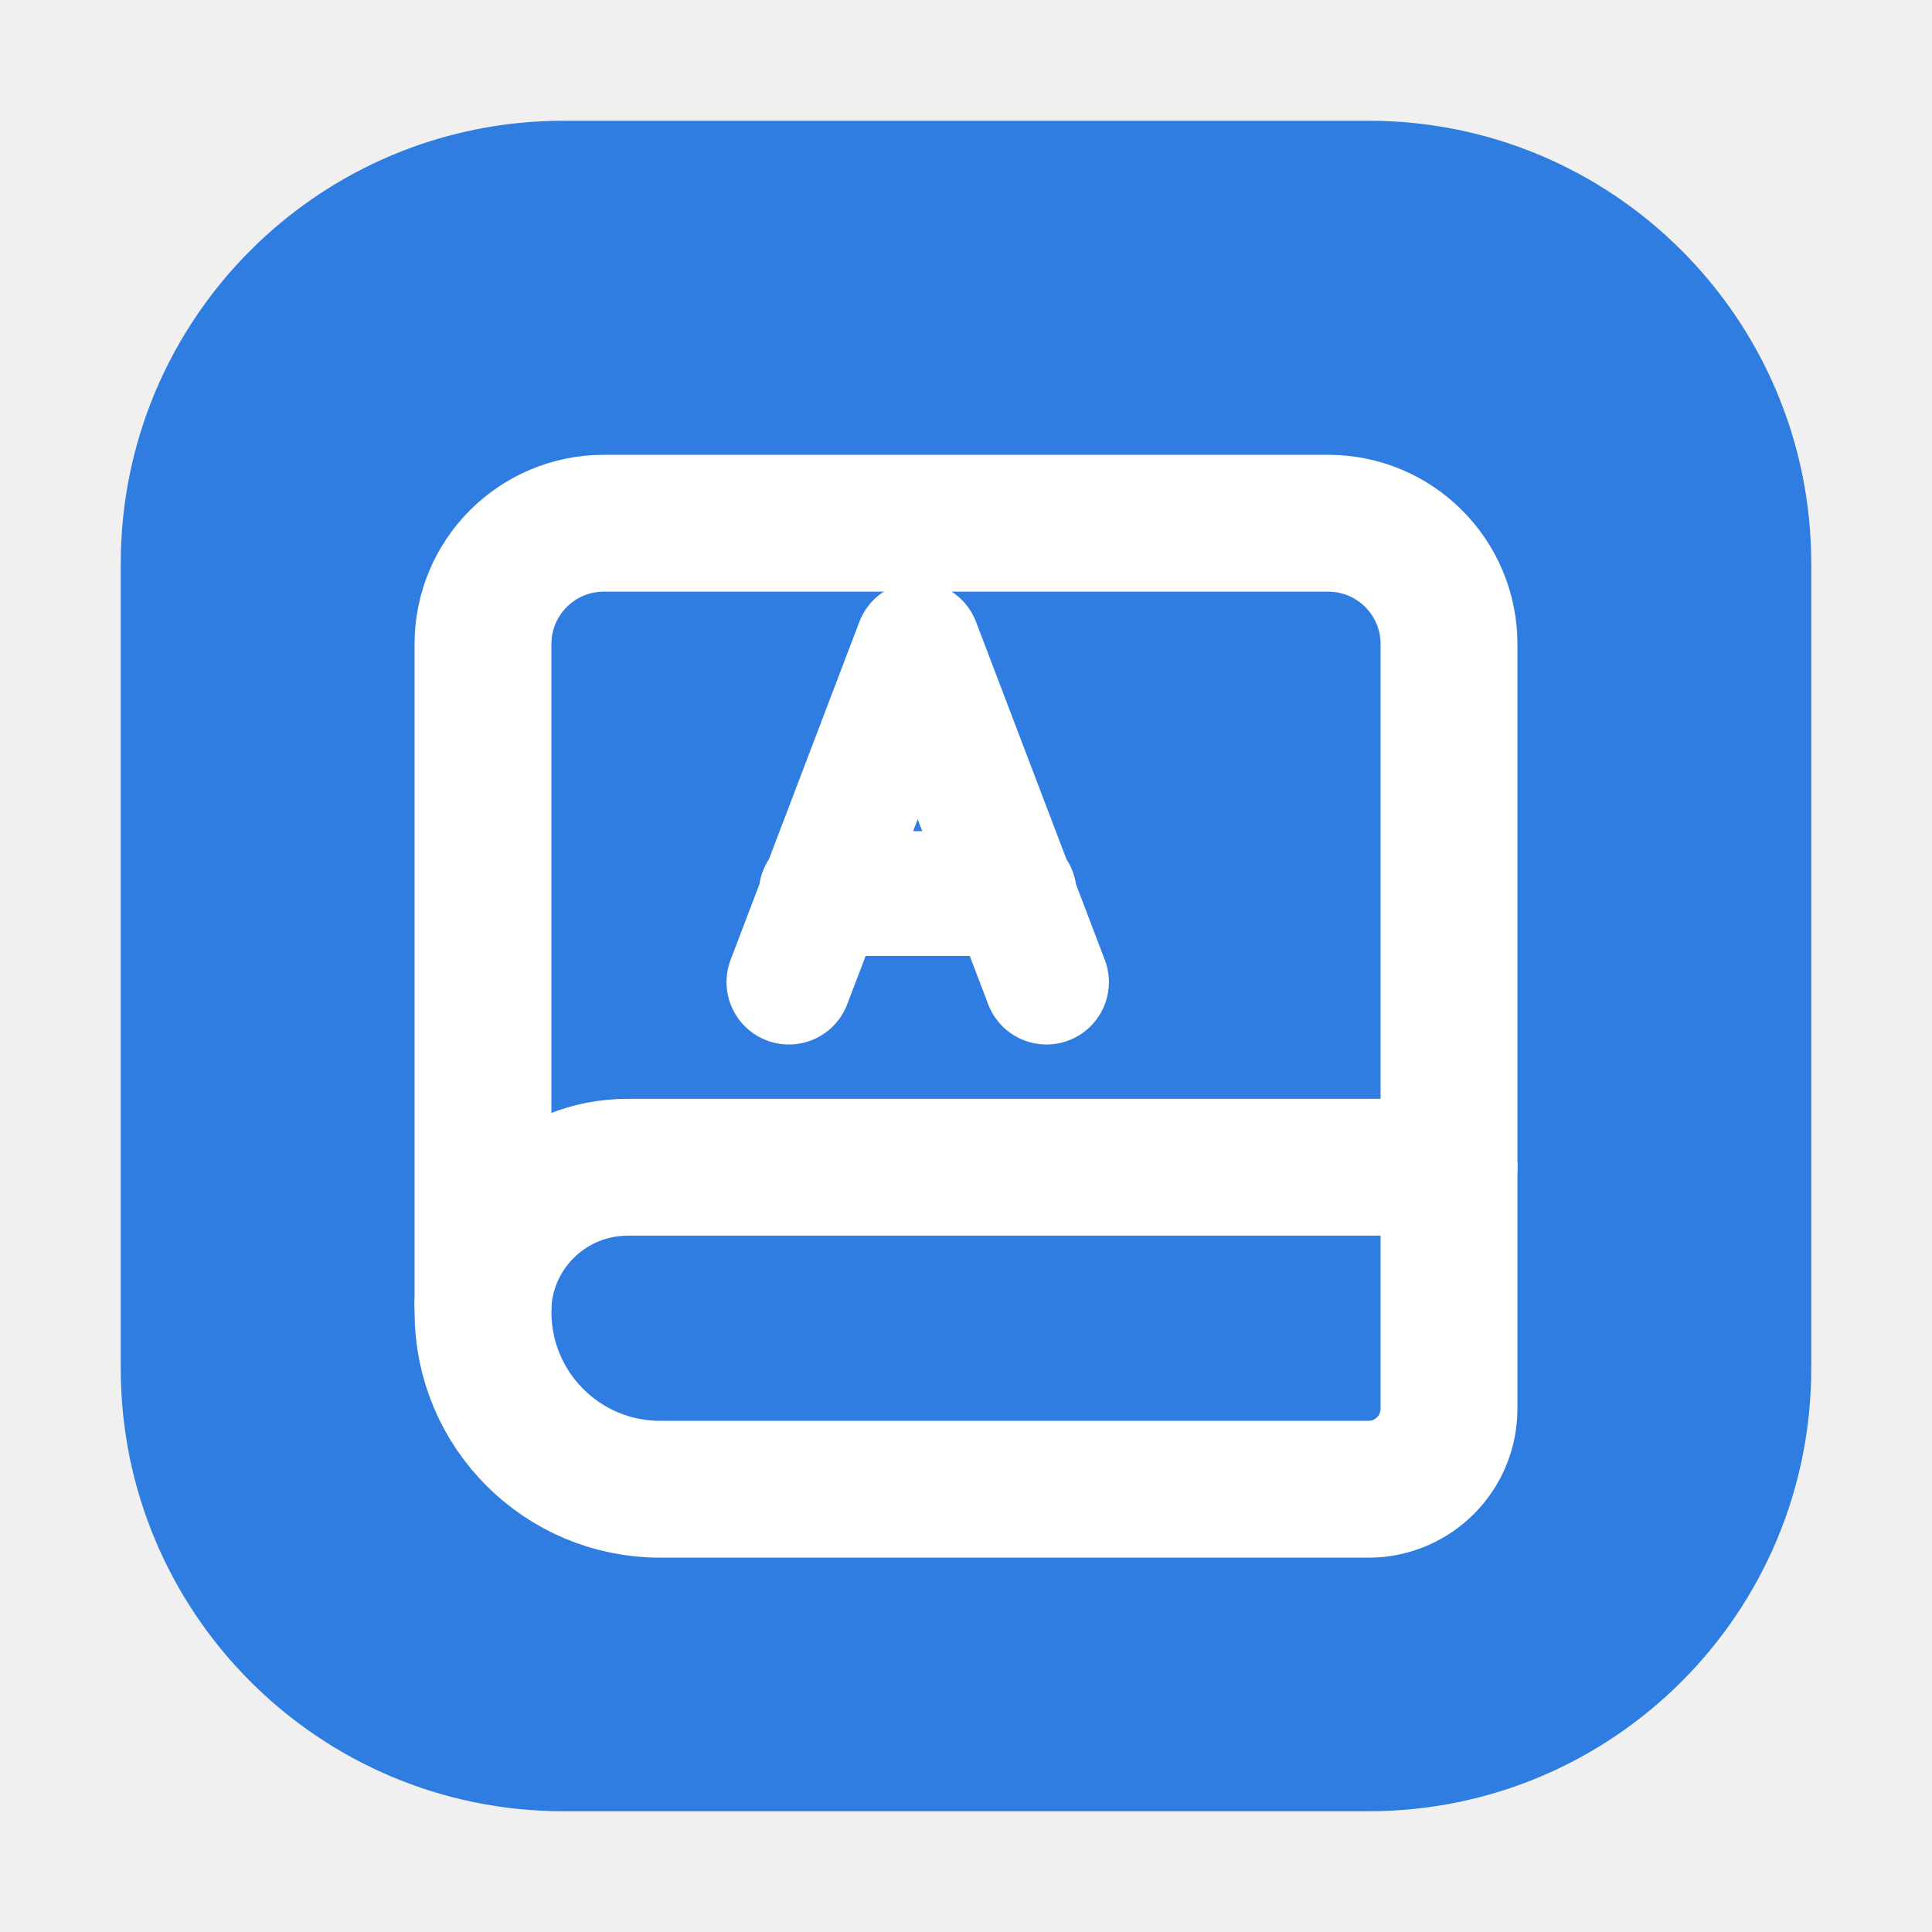
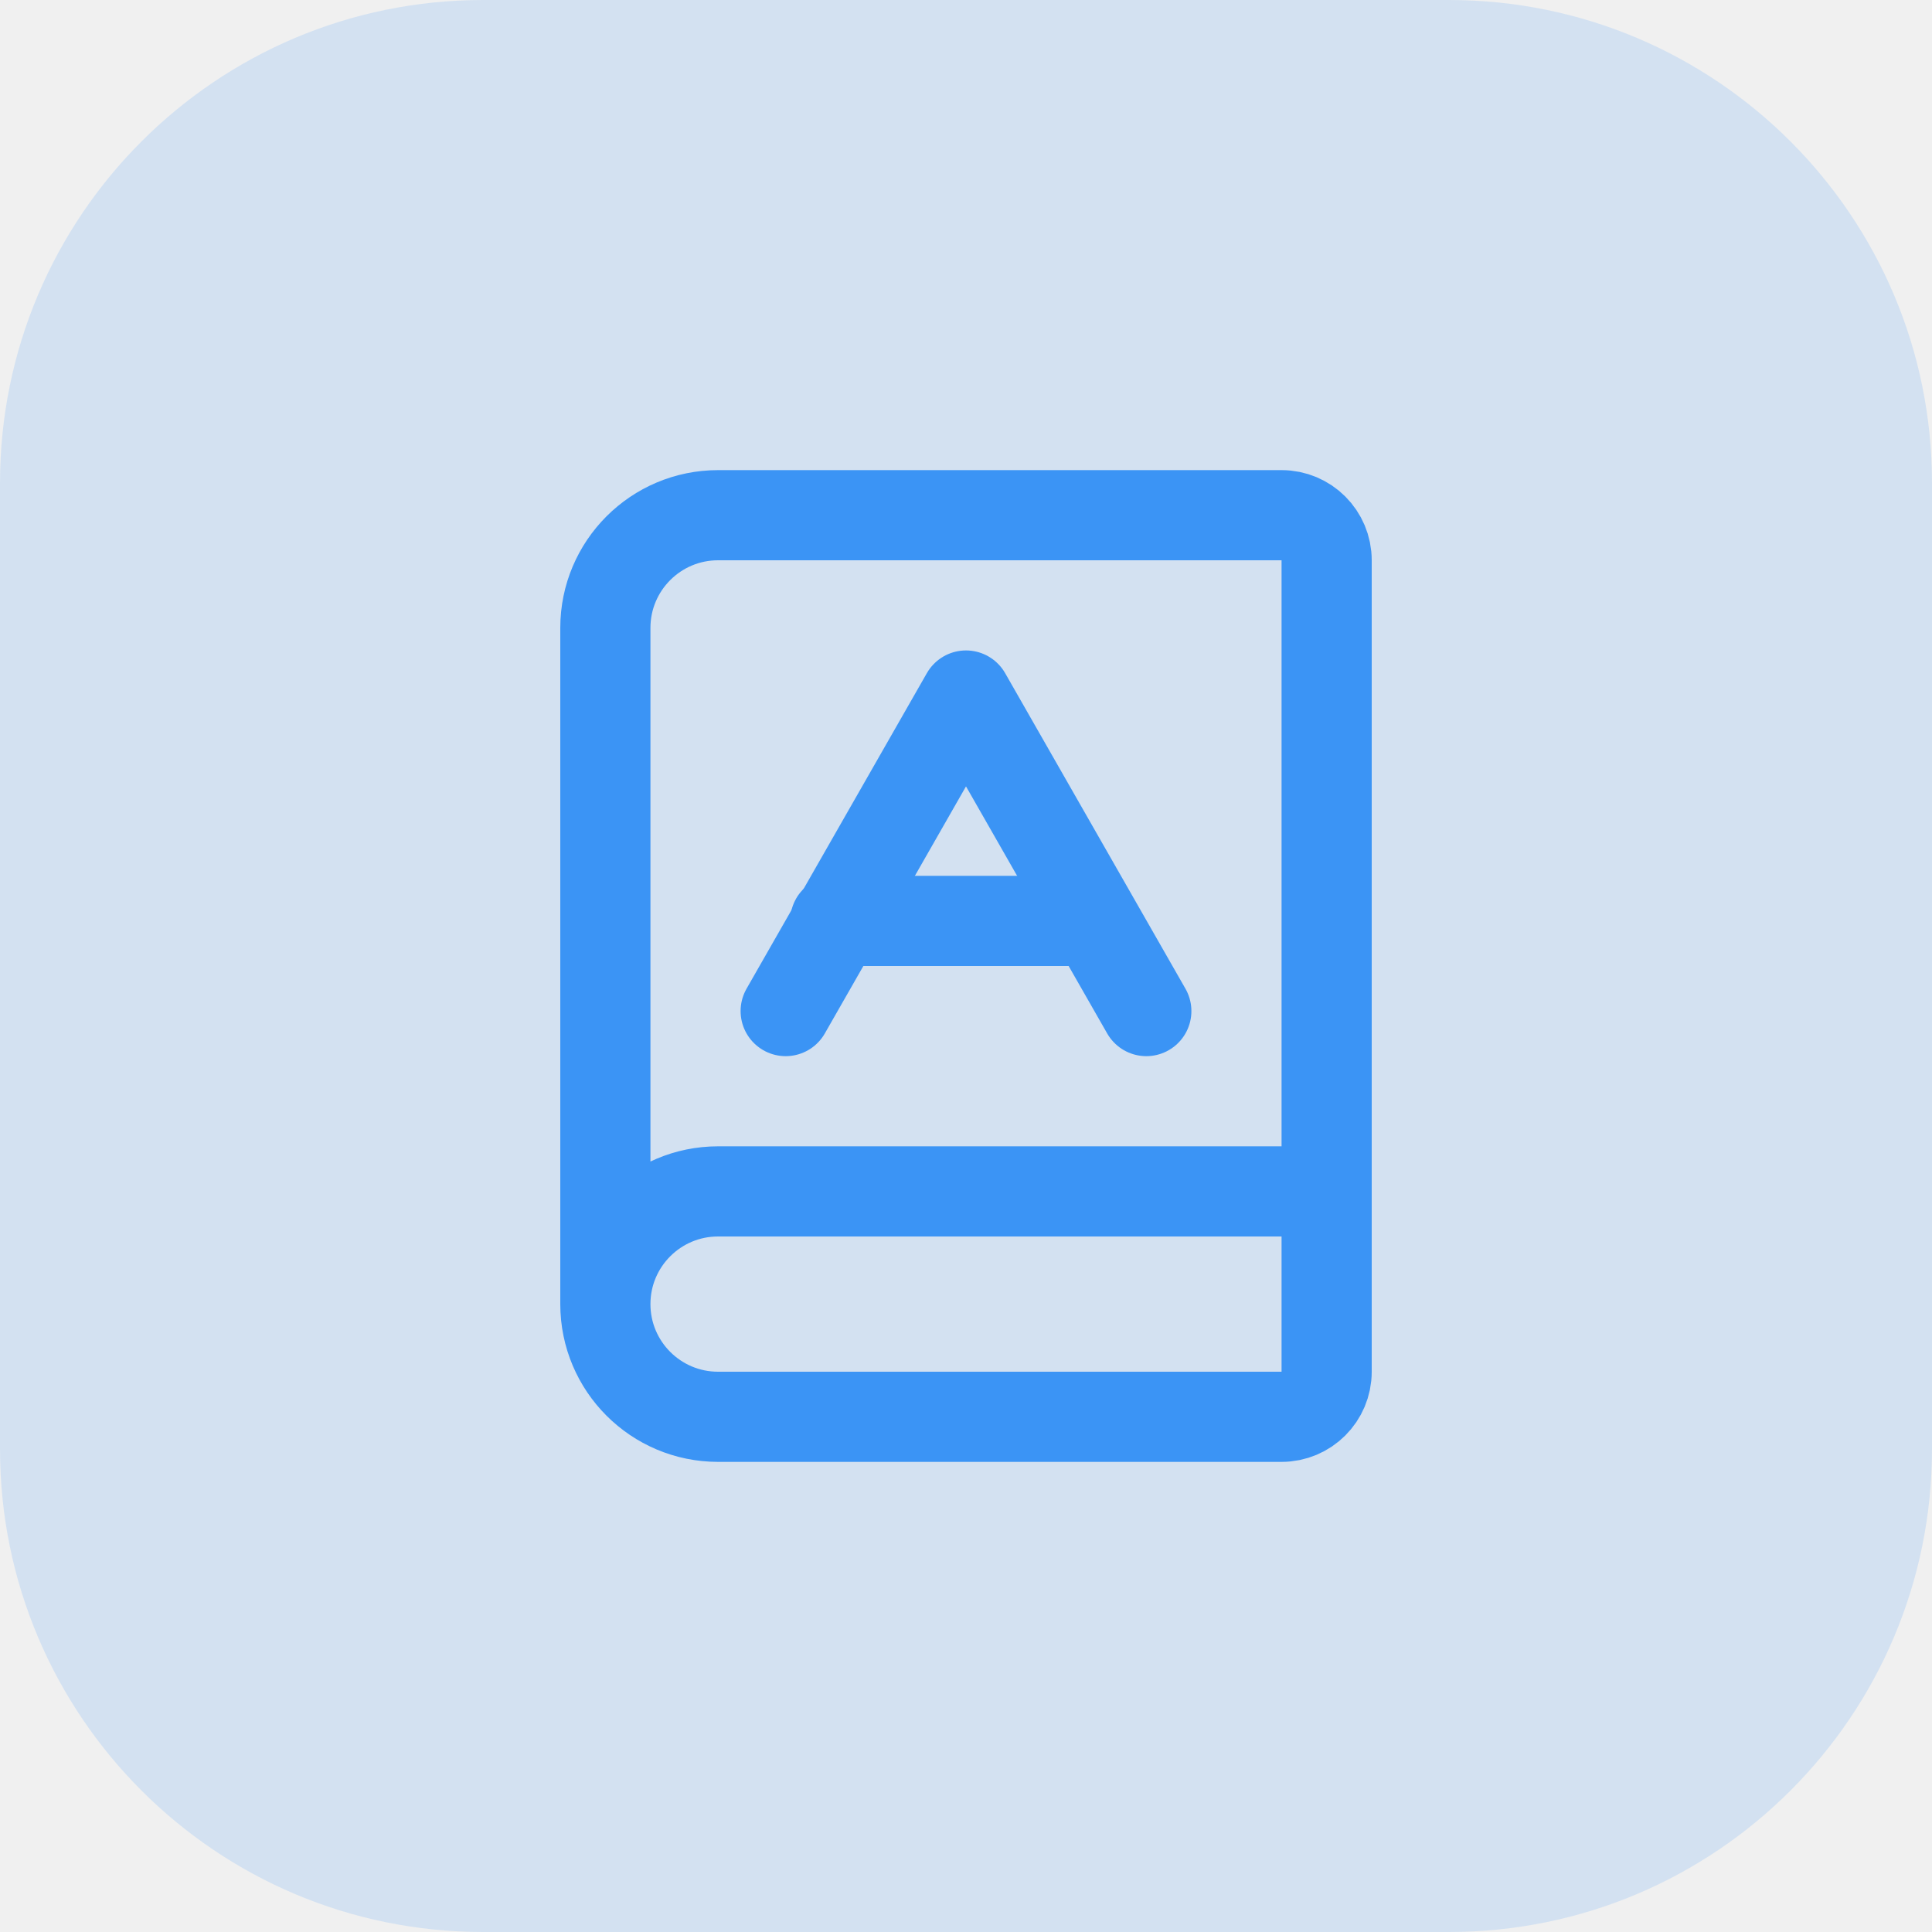
<svg xmlns="http://www.w3.org/2000/svg" viewBox="0 0 24 24" width="256" height="256">
-   <rect x="1.5" y="1.5" width="21" height="21" rx="5.5" fill="#2f7de1" />
-   <path d="M7.5 6.5h9a1.5 1.5 0 0 1 1.5 1.5v9.5a1 1 0 0 1-1 1H8.2A2.2 2.2 0 0 1 6 16.3V8a1.5 1.5 0 0 1 1.5-1.5Z" fill="none" stroke="#fff" stroke-width="1.7" stroke-linejoin="round" />
-   <path d="M6 16.2A1.8 1.8 0 0 1 7.8 14.5H18" fill="none" stroke="#fff" stroke-width="1.7" stroke-linecap="round" />
-   <path d="M9.8 12.2l1.6-4.2 1.6 4.2M10.2 11.1h2.4" fill="none" stroke="#fff" stroke-width="1.55" stroke-linecap="round" stroke-linejoin="round" />
+   <rect width="24" height="24" rx="6" fill="#3b94f5" fill-opacity="0.16" />
+   <g transform="translate(5.28 5.28) scale(0.56)" fill="none" stroke="#3b94f5" stroke-width="2" stroke-linecap="round" stroke-linejoin="round">
+     <path d="M4 19.5v-15A2.5 2.5 0 0 1 6.5 2H19a1 1 0 0 1 1 1v18a1 1 0 0 1-1 1H6.5a1 1 0 0 1 0-5H20" />
+     <path d="m8 13 4-7 4 7" />
+     <path d="M9.1 11h5.7" />
+   </g>
</svg>
